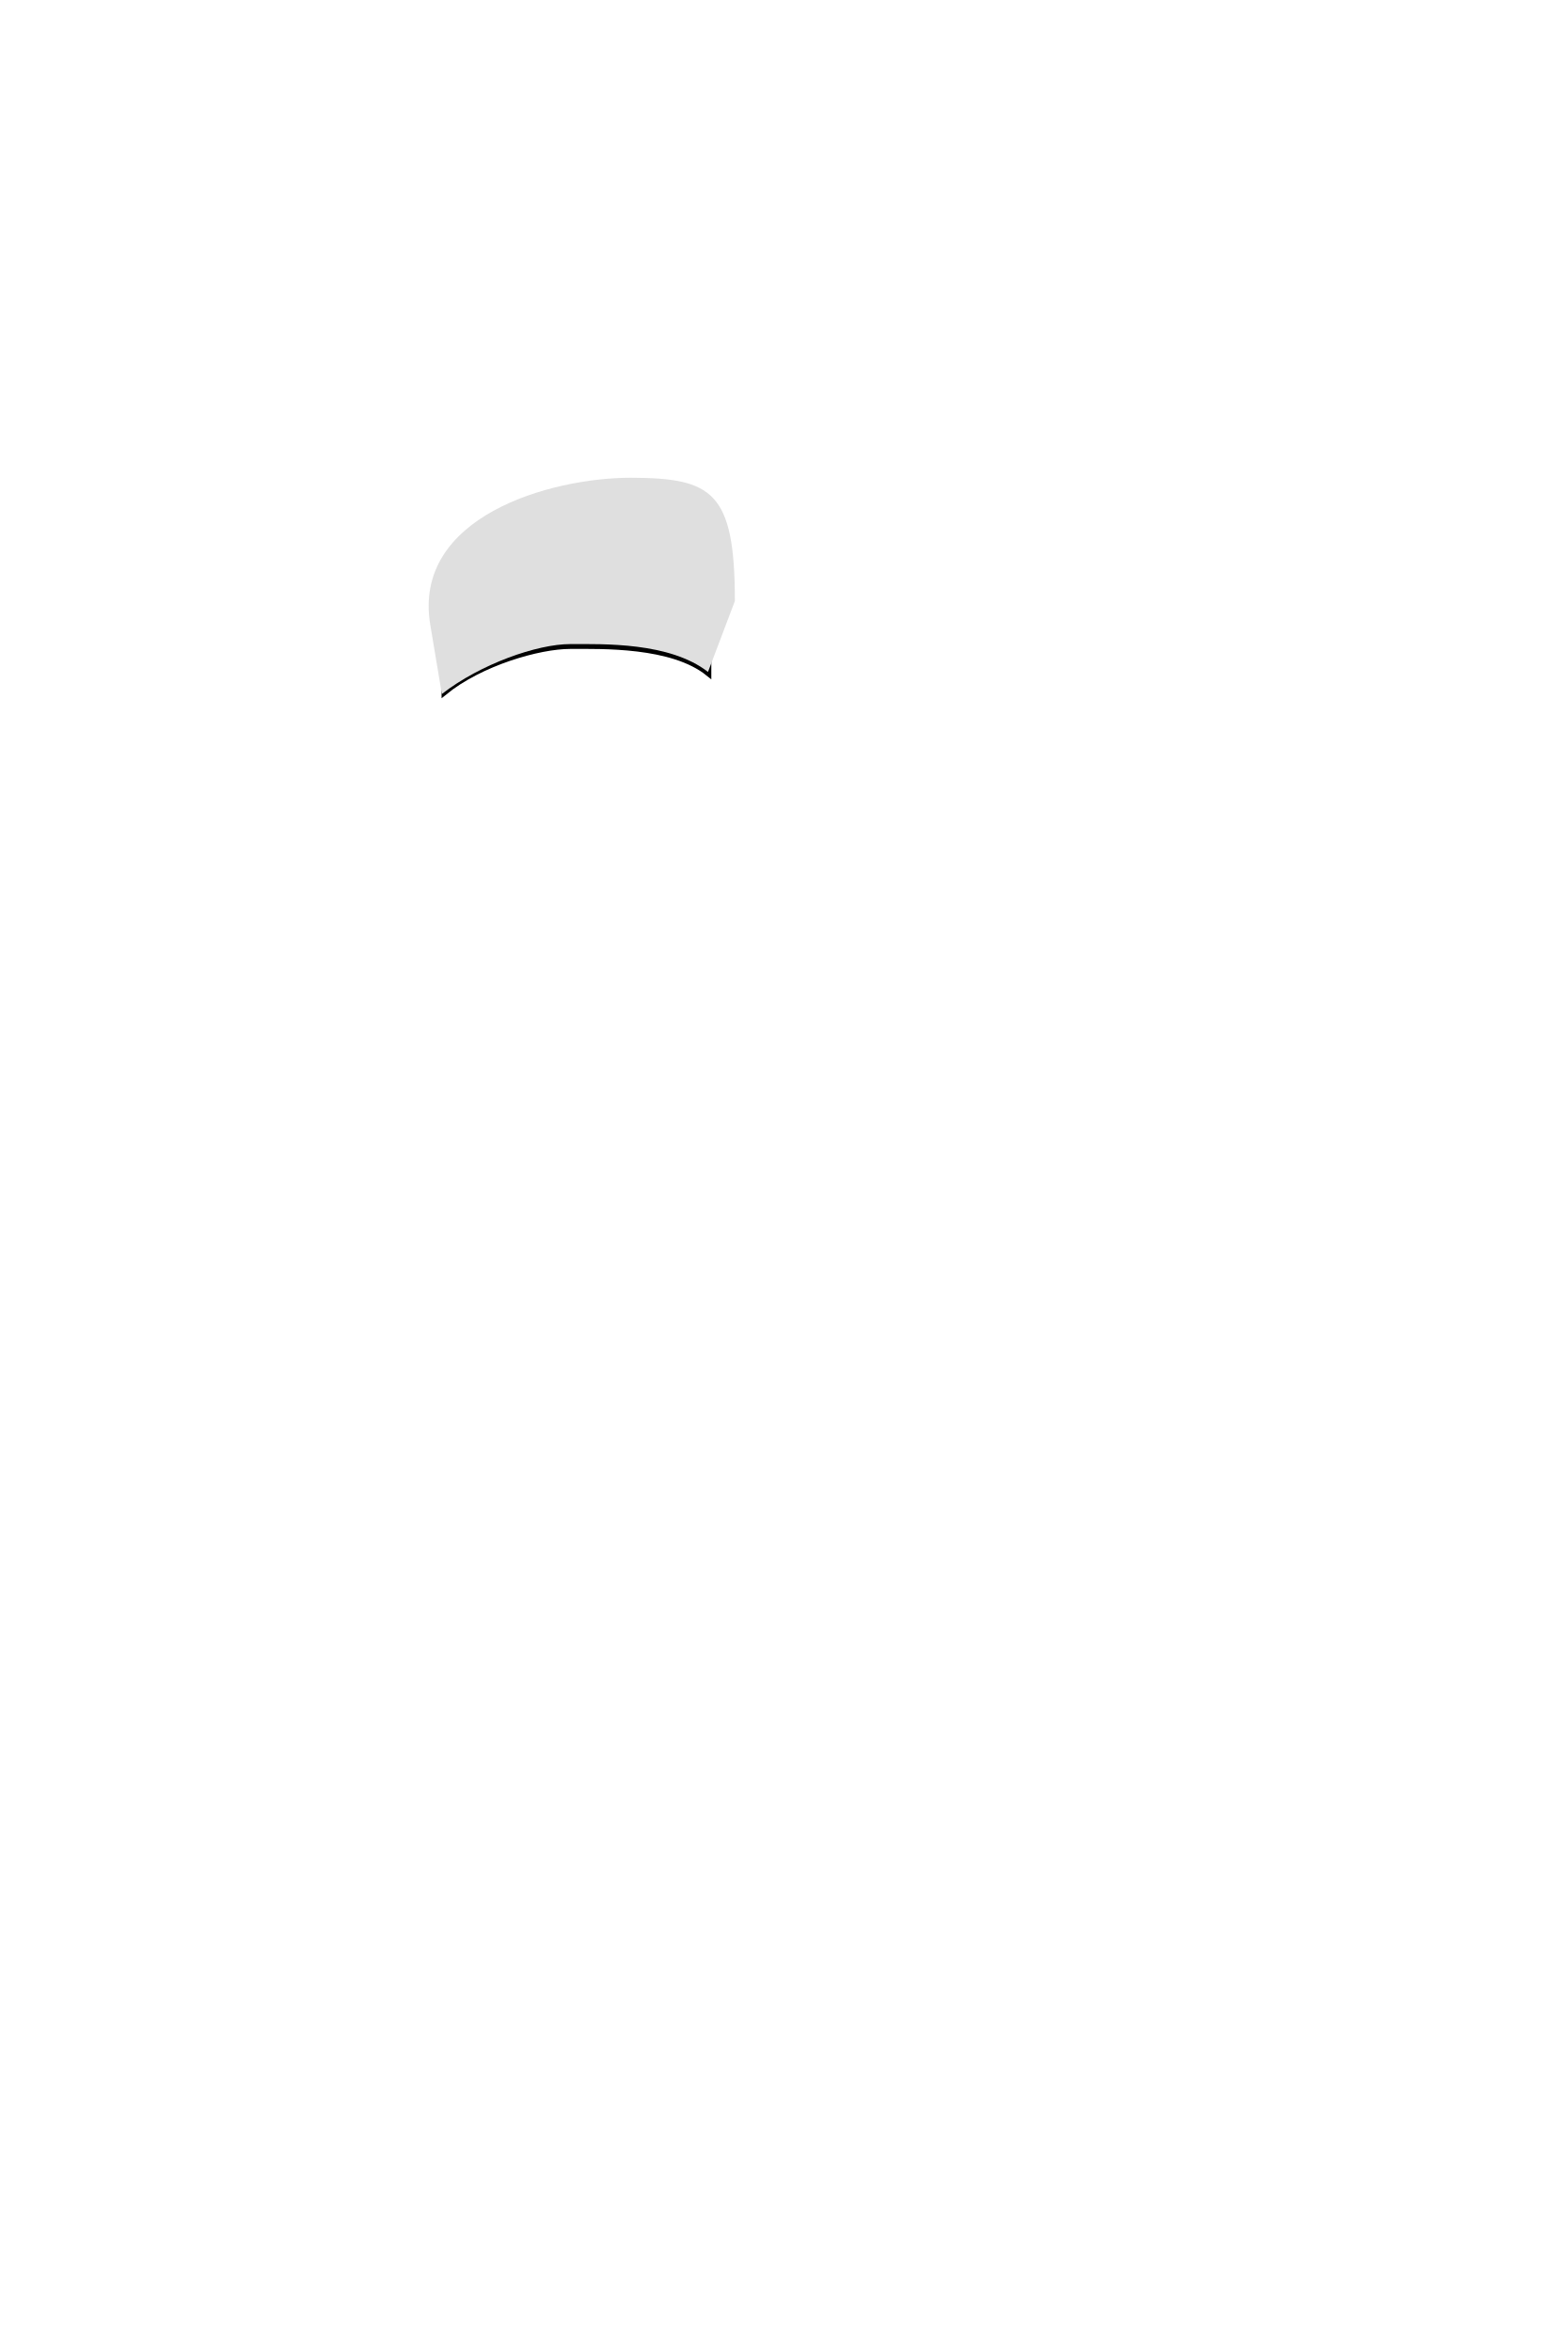
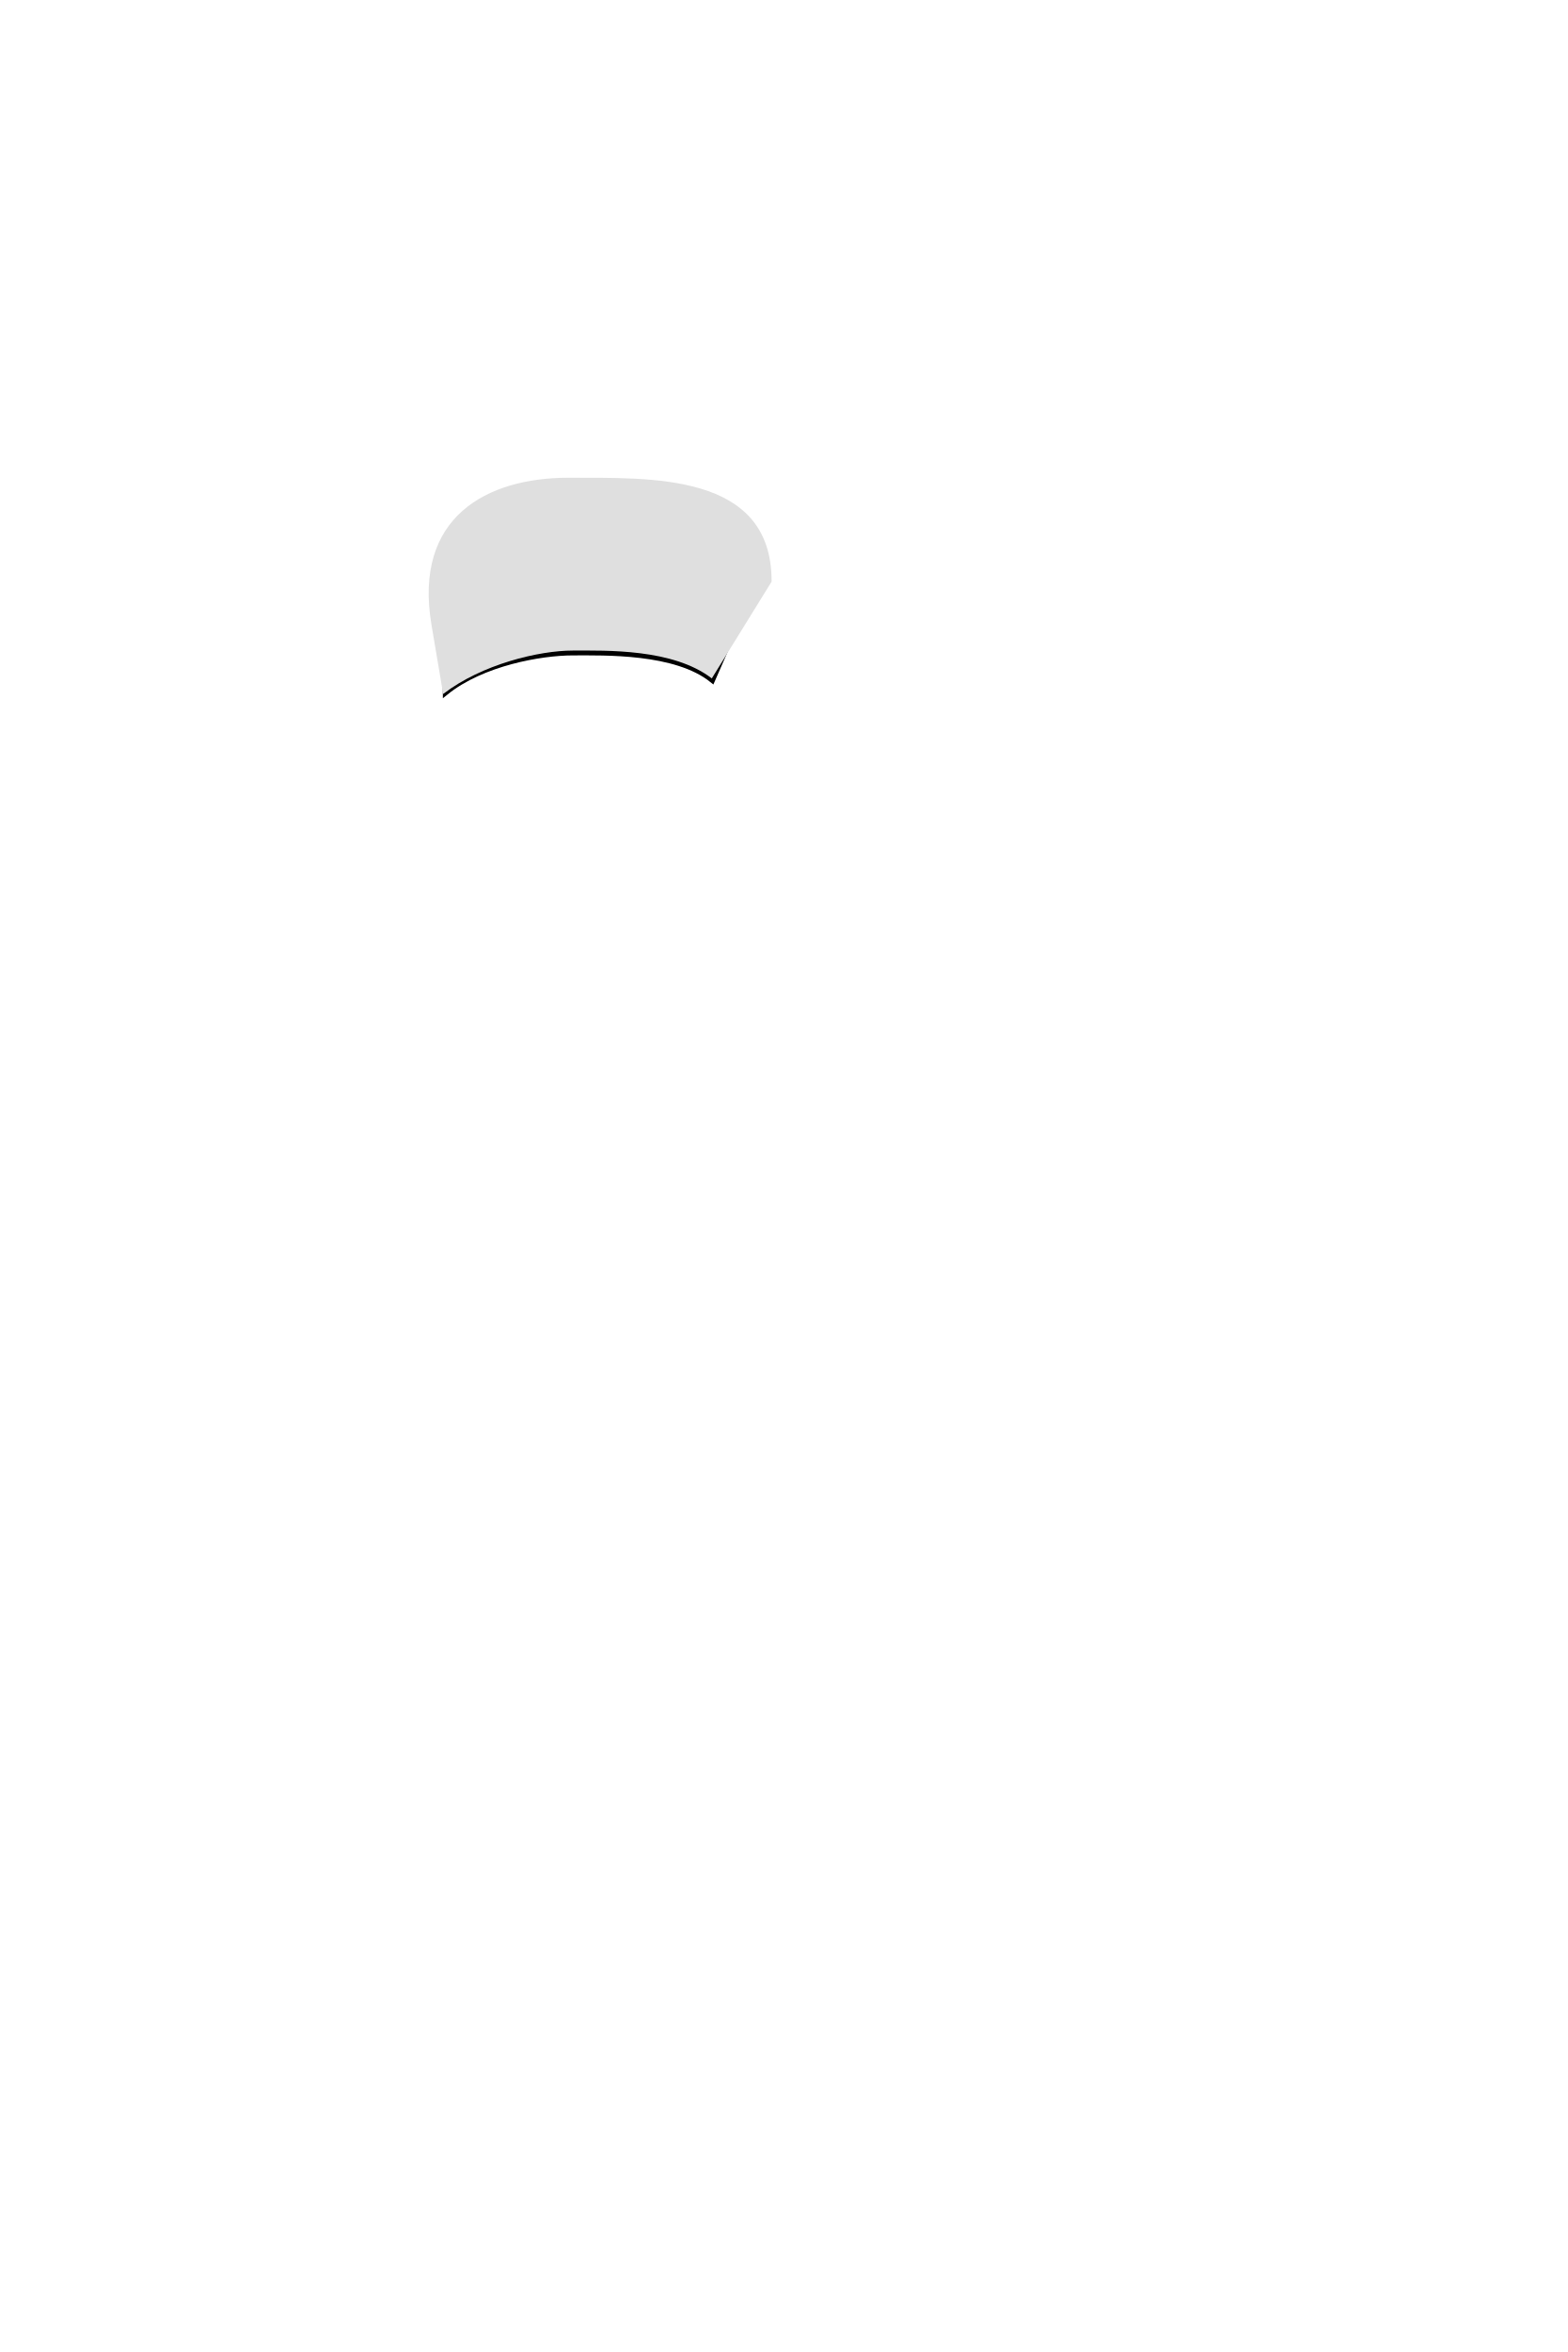
<svg xmlns="http://www.w3.org/2000/svg" width="256mm" height="384mm" viewBox="0 0 256 384" version="1.1" id="svg8">
  <defs id="defs2">
    </defs>
  <g id="layer1">
-     <g id="g852" transform="matrix(-0.9204829,0,0,0.9551657,222.0125,79.02465)" style="stroke-width:1;stroke-miterlimit:4;stroke-dasharray:none">
-       <path id="path848" style="color:#000000;overflow:visible;fill:none;fill-opacity:1;fill-rule:evenodd;stroke:#000000;stroke-width:1;stroke-miterlimit:4;stroke-dasharray:none;stroke-opacity:1" d="m 129.204,1.029 c -13.503,0.053 -13.704,1.186 -13.704,19.557 -3e-5,0.032 -3e-5,0.063 0,0.095 v 11.688 c 6.425,-5.047 18.988,-4.683 24.527,-4.683 5.542,1.53e-4 15.903,2.856 22.328,7.902 v -8.636 c 0,-18.409 -19.549,-25.923 -33.08,-25.923 -0.025,-6.96e-5 -0.05,0 -0.07,0 z" />
-       <path id="path850" style="color:#000000;overflow:visible;fill:#dfdfdf;fill-opacity:1;fill-rule:evenodd;stroke:none;stroke-width:0.998;stroke-miterlimit:4;stroke-dasharray:none;stroke-opacity:1" d="m 129.2,-1.073 c -14.33,0.053 -18.375,2.362 -18.375,20.987 -3e-5,0.032 -3e-5,0.064 0,0.096 l 4.763,12.108 c 6.819,-5.116 18.562,-4.76 24.439,-4.76 5.881,1.55e-4 15.959,3.417 22.777,8.533 l 2.054,-11.828 C 168.061,5.621 143.634,-1.073 129.274,-1.073 c -0.026,-7.05e-5 -0.052,0 -0.075,0 z" />
+     <g id="g852" transform="matrix(-0.9290867,0,0,0.9551701,223.6249,79.02465)" style="stroke-width:1;stroke-miterlimit:4;stroke-dasharray:none">
+       <path id="path848" style="color:#000000;overflow:visible;fill:none;fill-opacity:1;fill-rule:evenodd;stroke:#000000;stroke-width:1;stroke-miterlimit:4;stroke-dasharray:none;stroke-opacity:1" d="m 129.204,1.029 c -13.503,0.053 -19.453,1.186 -19.453,19.557 -3e-5,0.032 -3e-5,0.063 0,0.095 l 5.749,12.796 c 6.425,-5.047 18.988,-4.683 24.527,-4.683 5.542,1.53e-4 15.903,1.748 22.328,6.794 v -8.636 c 0,-18.409 -19.549,-25.923 -33.08,-25.923 -0.025,-6.96e-5 -0.05,0 -0.07,0 z" />
+       <path id="path850" style="color:#000000;overflow:visible;opacity:1;fill:#dfdfdf;fill-opacity:1;fill-rule:evenodd;stroke:none;stroke-width:0.998;stroke-miterlimit:4;stroke-dasharray:none;stroke-opacity:1" d="m 140.697,-1.073 c -14.33,0.053 -35.621,-0.962 -35.621,17.663 -3e-5,0.032 -3e-5,0.064 0,0.096 l 10.511,16.54 c 6.819,-5.116 18.562,-4.76 24.439,-4.76 5.881,1.55e-4 15.959,2.309 22.777,7.425 l 2.054,-11.828 c 3.203,-18.443 -9.727,-25.137 -24.086,-25.137 -0.026,-7.05e-5 -0.052,0 -0.075,0 z" />
    </g>
  </g>
</svg>
